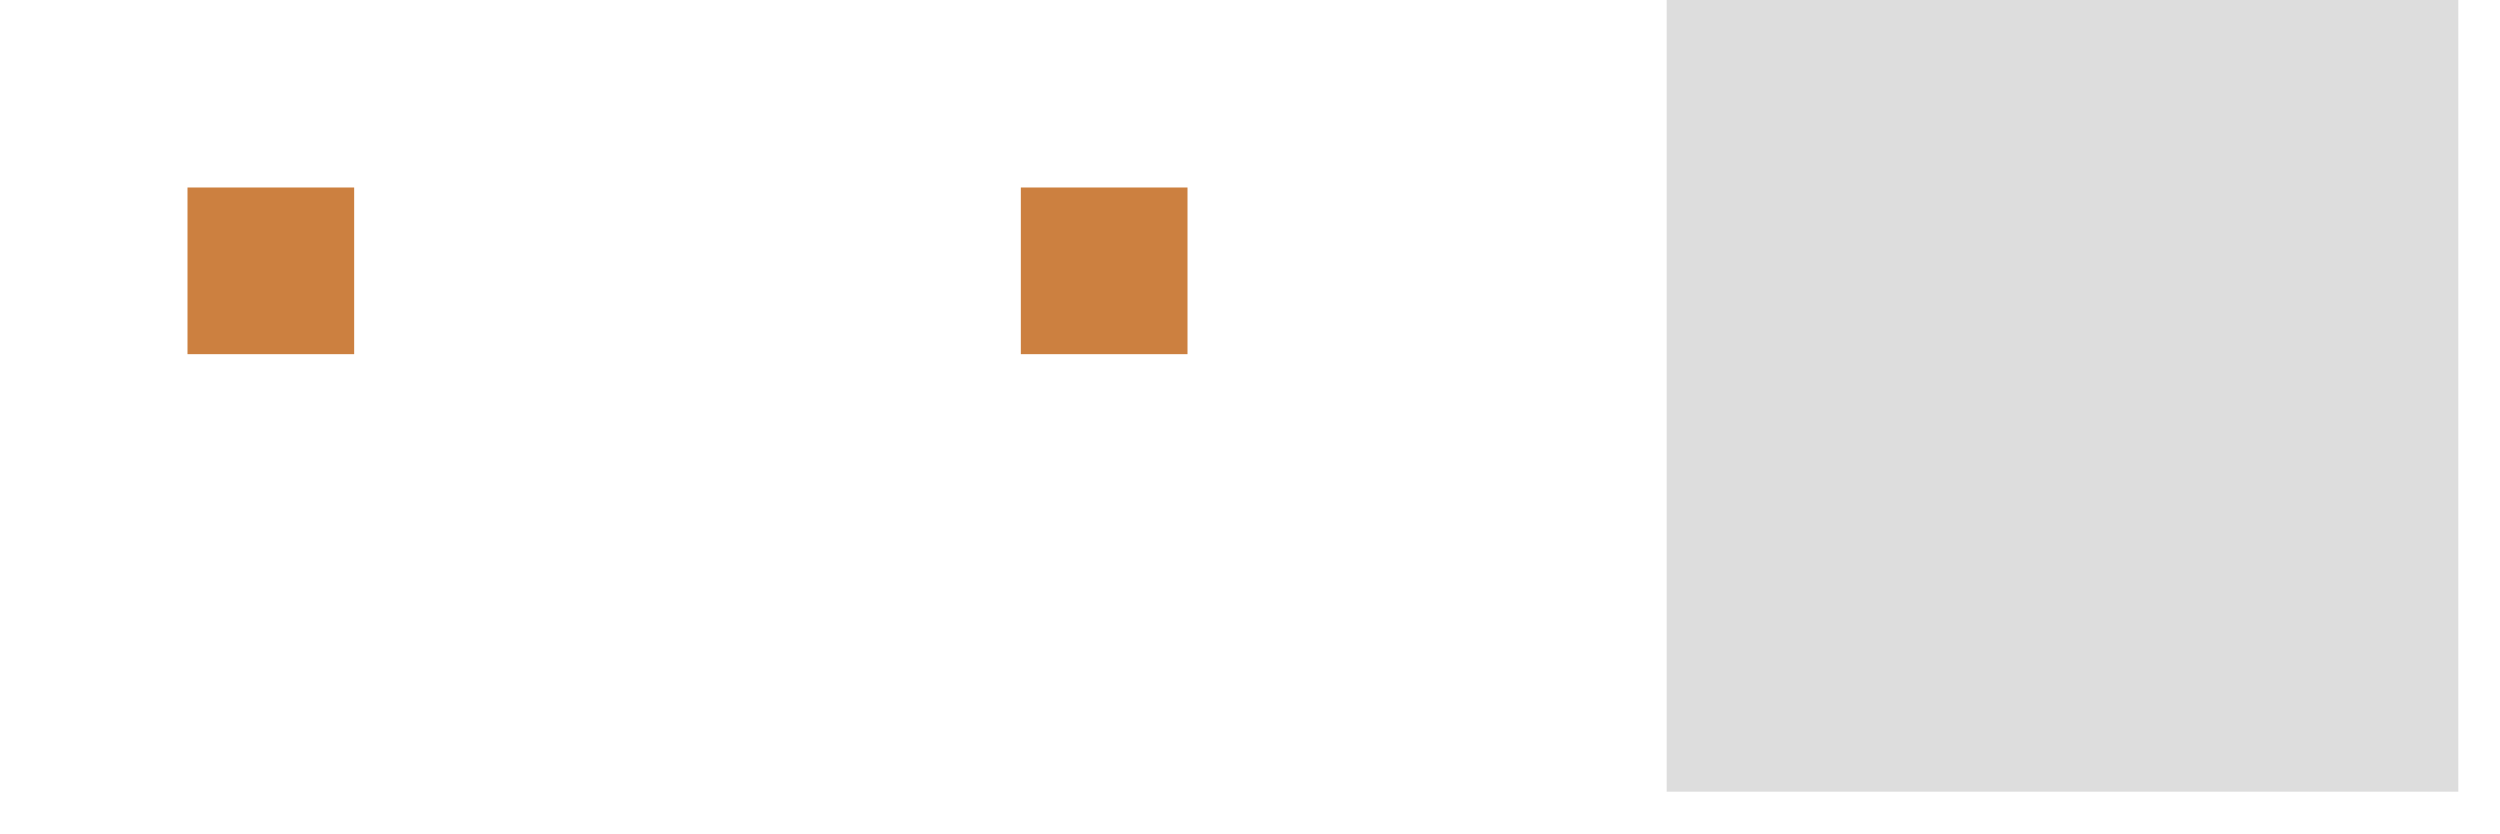
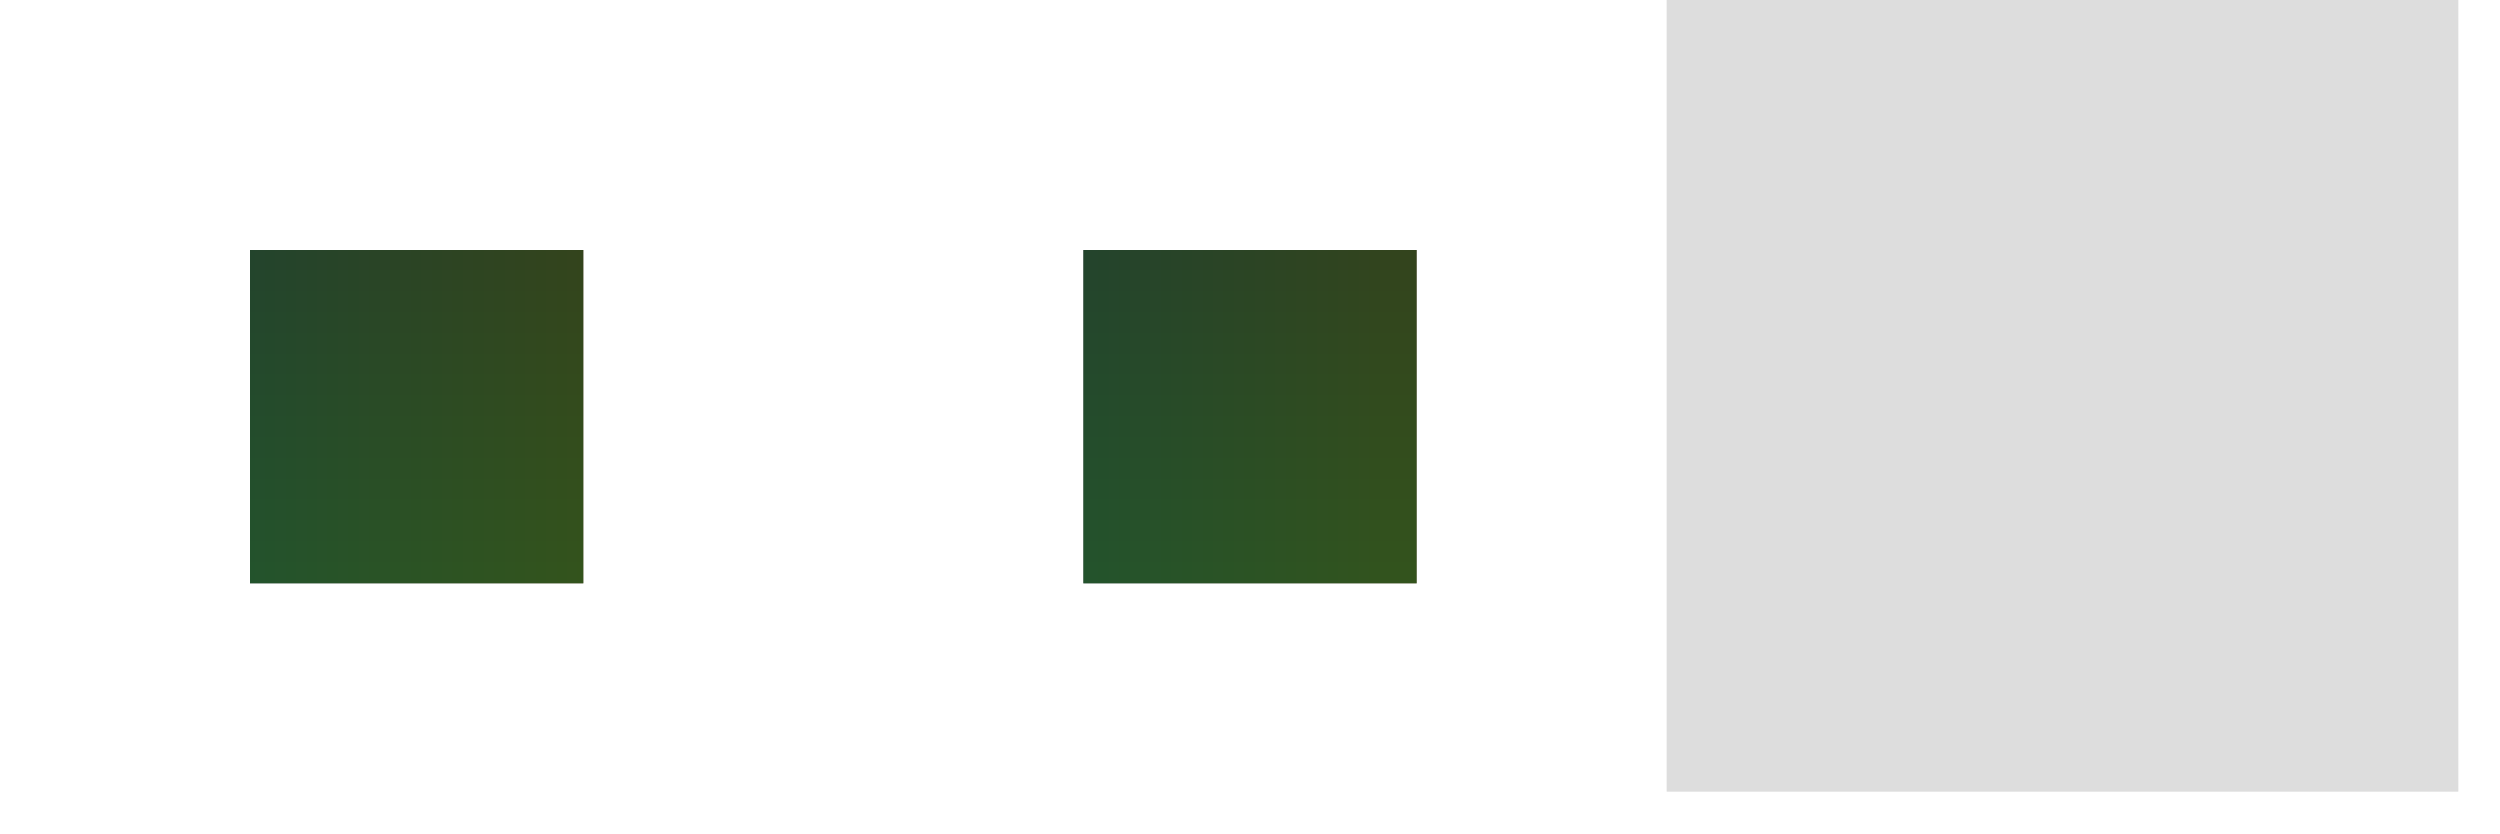
- <svg xmlns="http://www.w3.org/2000/svg" width="120" height="40">
-   <rect x="9" y="9" width="8" height="8" fill="#cc8040" />
-   <rect x="49" y="9" width="8" height="8" fill="#cc8040" />
-   <rect x="80" width="38" height="38" fill="#bbbbbb" fill-opacity="0.498" />
+ <svg xmlns="http://www.w3.org/2000/svg" xmlns:xlink="http://www.w3.org/1999/xlink" width="120" height="40">
+   <defs>
+     <linearGradient id="x" gradientUnits="userSpaceOnUse" x2="64" color-interpolation="sRGB">
+       <stop stop-color="#204080" />
+       <stop offset="1" stop-color="#a04000" />
+     </linearGradient>
+     <linearGradient id="y" gradientUnits="userSpaceOnUse" x2="0" y2="64" color-interpolation="sRGB">
+       <stop stop-color="#002000" />
+       <stop offset="1" stop-color="#00a000" />
+     </linearGradient>
+     <g id="art">
+       <rect width="64" height="64" fill="url(#x)" />
+       <rect width="64" height="64" fill="url(#y)" fill-opacity=".5" />
+     </g>
+     <clipPath id="sample">
+       <rect x="12" y="12" width="16" height="16" />
+     </clipPath>
+   </defs>
+   <g clip-path="url(#sample)">
+     <use xlink:href="#art" transform="translate(-7.531423 -7.531423)" />
+   </g>
+   <g transform="translate(40)" clip-path="url(#sample)">
+     <use xlink:href="#art" transform="translate(-7.531423 -7.531423)" />
+   </g>
+   <rect x="80" width="38" height="38" fill="rgb(73.536%,73.536%,73.536%)" fill-opacity=".5" />
</svg>
